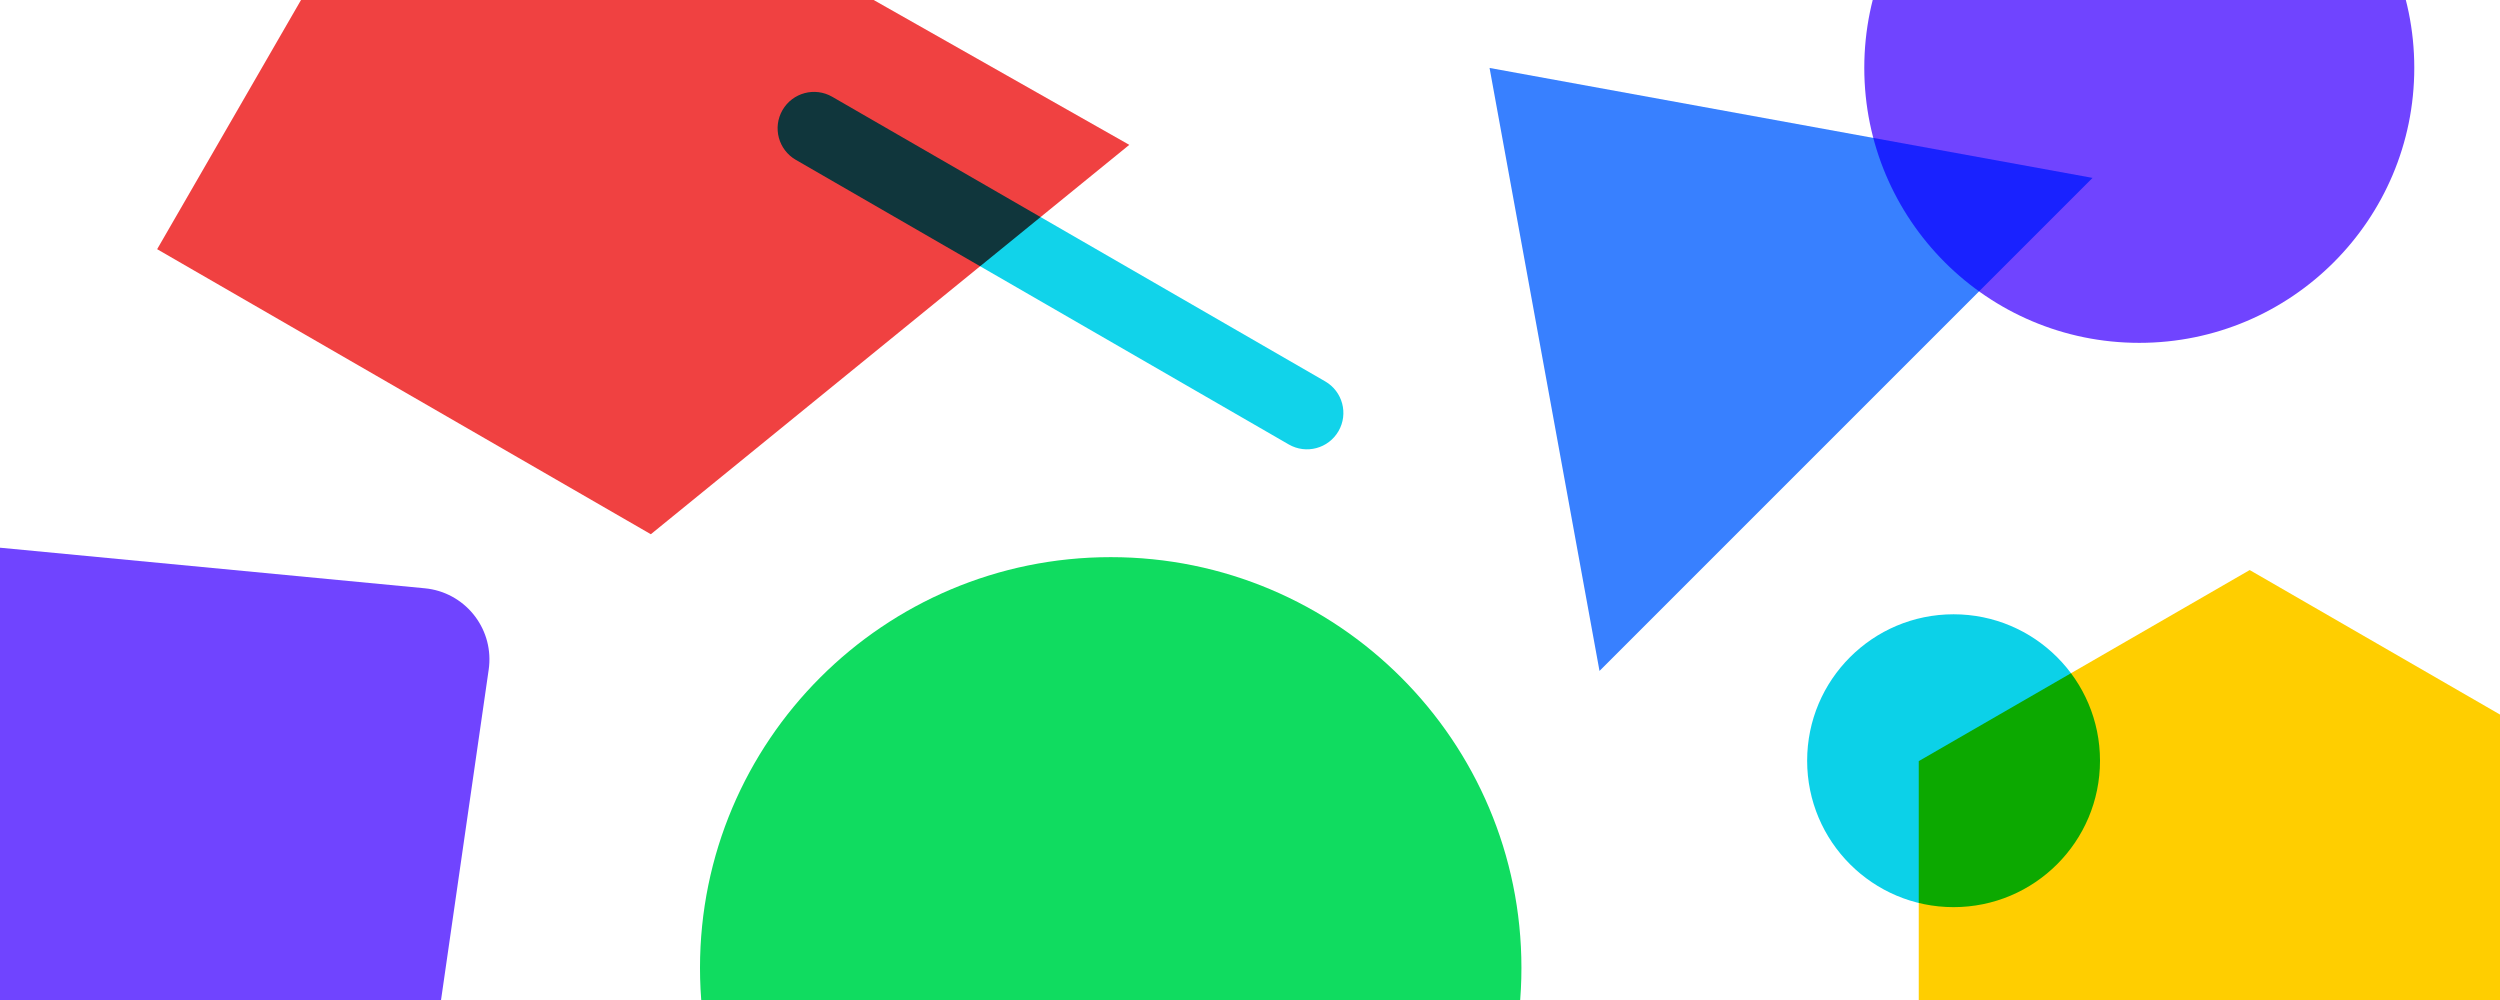
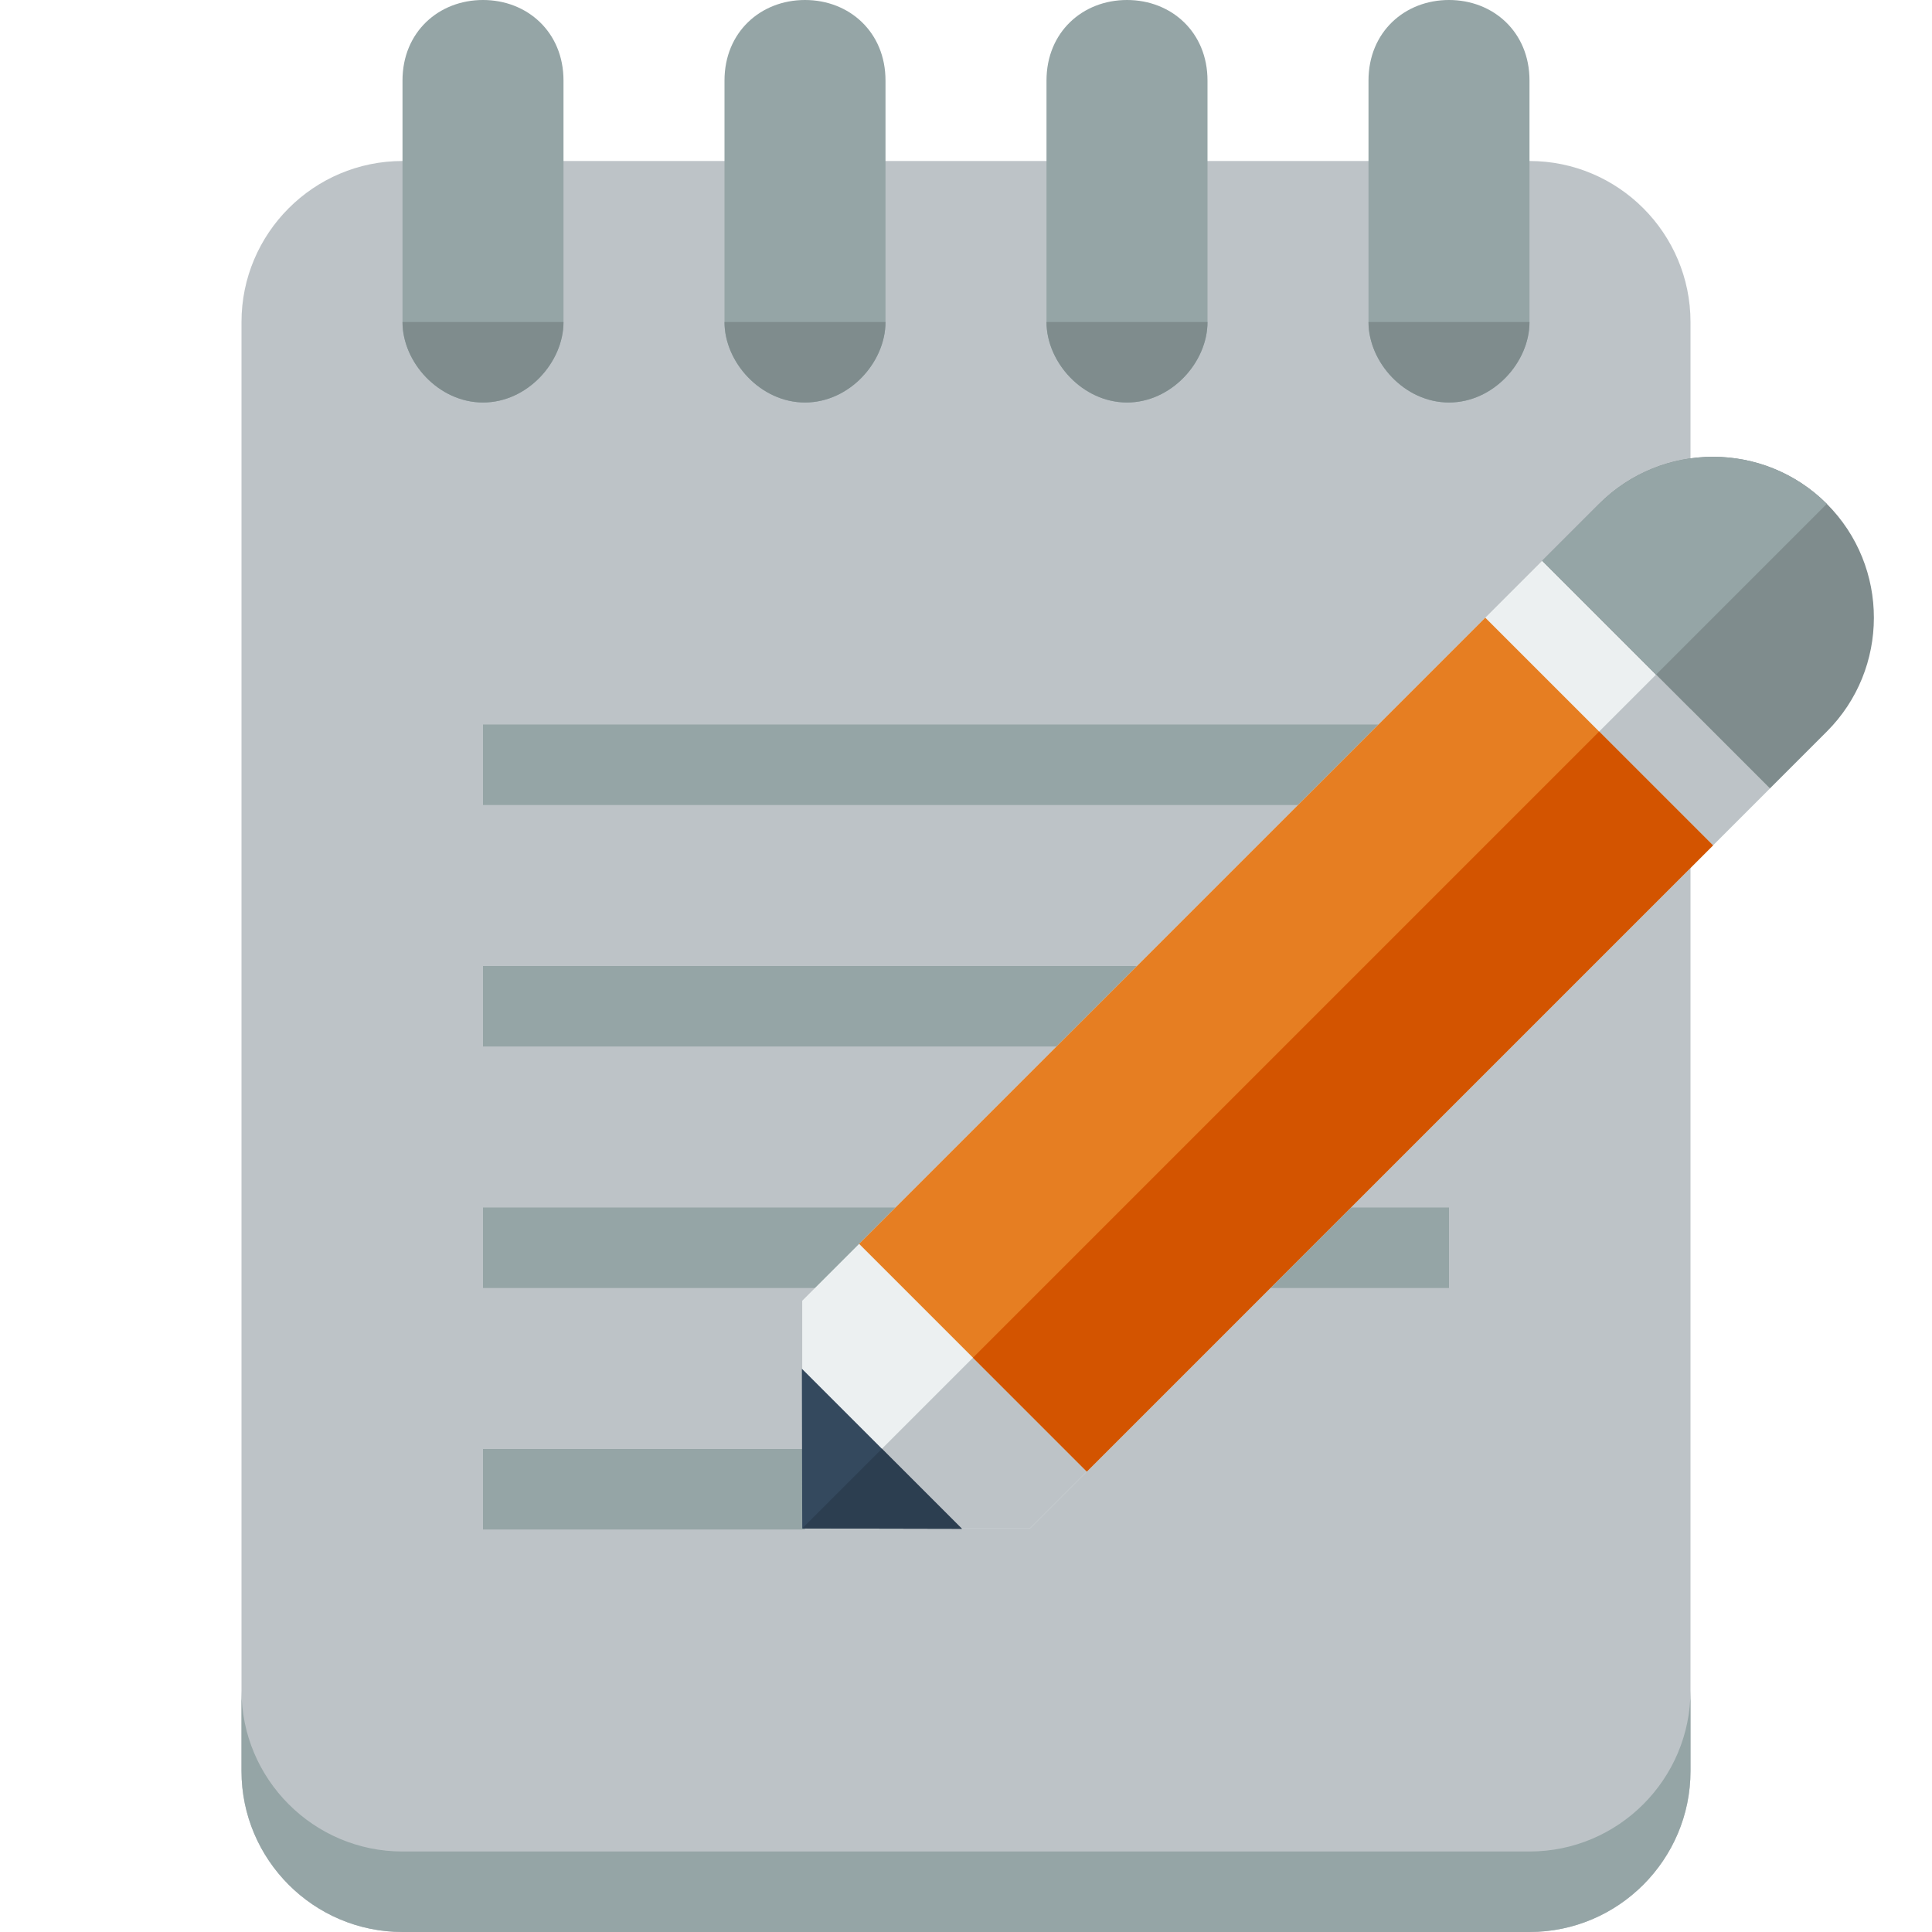
- <svg xmlns="http://www.w3.org/2000/svg" width="350" height="140" style="background:#f6f7f9">
-   <g fill="none" fill-rule="evenodd">
-     <path fill="#F04141" style="mix-blend-mode:multiply" d="M61.905-34.23l96.194 54.51-66.982 54.512L22 34.887z" />
-     <circle fill="#10DC60" style="mix-blend-mode:multiply" cx="155.5" cy="135.5" r="57.5" />
-     <path fill="#3880FF" style="mix-blend-mode:multiply" d="M208.538 9.513l84.417 15.392L223.93 93.93z" />
-     <path fill="#FFCE00" style="mix-blend-mode:multiply" d="M268.625 106.557l46.332-26.75 46.332 26.75v53.5l-46.332 26.75-46.332-26.75z" />
-     <circle fill="#7044FF" style="mix-blend-mode:multiply" cx="299.5" cy="9.5" r="38.5" />
-     <rect fill="#11D3EA" style="mix-blend-mode:multiply" transform="rotate(-60 148.47 37.886)" x="143.372" y="-7.056" width="10.196" height="89.884" rx="5.098" />
-     <path d="M-25.389 74.253l84.86 8.107c5.498.525 9.53 5.407 9.004 10.905a10 10 0 0 1-.057.477l-12.36 85.671a10.002 10.002 0 0 1-11.634 8.42l-86.351-15.226c-5.44-.959-9.07-6.145-8.112-11.584l13.851-78.551a10 10 0 0 1 10.799-8.219z" fill="#7044FF" style="mix-blend-mode:multiply" />
-     <circle fill="#0CD1E8" style="mix-blend-mode:multiply" cx="273.5" cy="106.5" r="20.5" />
+ <svg xmlns="http://www.w3.org/2000/svg" height="24" version="1.1" width="24">
+   <g transform="translate(0 -1028.4)">
+     <path d="m5 1030.4c-1.105 0-2 0.9-2 2v8 4 6c0 1.1 0.895 2 2 2h14c1.105 0 2-0.9 2-2v-6-4-4-4c0-1.1-0.895-2-2-2h-4-10z" fill="#bdc3c7" />
+     <g fill="#95a5a6">
+       <path d="m6 1028.4c-0.552 0-1 0.4-1 1v3c0 0.5 0.448 1 1 1s1-0.5 1-1v-3c0-0.6-0.448-1-1-1zm4 0c-0.552 0-1 0.4-1 1v3c0 0.5 0.448 1 1 1 0.552 0 1-0.5 1-1v-3c0-0.6-0.448-1-1-1zm4 0c-0.552 0-1 0.4-1 1v3c0 0.5 0.448 1 1 1s1-0.5 1-1v-3c0-0.6-0.448-1-1-1zm4 0c-0.552 0-1 0.4-1 1v3c0 0.5 0.448 1 1 1s1-0.5 1-1v-3c0-0.6-0.448-1-1-1z" />
+       <rect height="1" width="12" x="6" y="1043.4" />
+       <rect height="1" width="12" x="6" y="1040.4" />
+       <rect height="1" width="12" x="6" y="1037.4" />
+       <rect height="1" transform="translate(0 1028.4)" width="4" x="6" y="18" />
+     </g>
+     <path d="m5 1032.4c0 0.5 0.448 1 1 1s1-0.5 1-1h-2zm4 0c0 0.5 0.448 1 1 1 0.552 0 1-0.5 1-1h-2zm4 0c0 0.5 0.448 1 1 1s1-0.5 1-1h-2zm4 0c0 0.5 0.448 1 1 1s1-0.5 1-1h-2z" fill="#7f8c8d" />
+     <path d="m3 1049.4v1c0 1.1 0.895 2 2 2h14c1.105 0 2-0.9 2-2v-1c0 1.1-0.895 2-2 2h-14c-1.105 0-2-0.9-2-2z" fill="#95a5a6" />
+     <g transform="matrix(.70711 .70711 -.70711 .70711 773.22 370.4)">
+       <path d="m-63 1003.4v11.3 0.7 1l2 2 2-2v-1-0.7-11.3h-4z" fill="#ecf0f1" />
+       <path d="m-61 1003.4v15l2-2v-1-0.7-11.3h-2z" fill="#bdc3c7" />
+       <rect fill="#e67e22" height="11" width="4" x="-63" y="1004.4" />
+       <path d="m-61 1000.4c-1.105 0-2 0.9-2 2v1h4v-1c0-1.1-0.895-2-2-2z" fill="#7f8c8d" />
+       <g transform="translate(-7,1)">
+         <path d="m-55.406 1016 1.406 1.4 1.406-1.4h-1.406-1.406z" fill="#34495e" />
+         <path d="m-54 1016v1.4l1.406-1.4h-1.406z" fill="#2c3e50" />
+       </g>
+       <path d="m-61 1000.4c-1.105 0-2 0.9-2 2v1h2v-3z" fill="#95a5a6" />
+       <rect fill="#d35400" height="11" width="2" x="-61" y="1004.4" />
+     </g>
  </g>
</svg>
